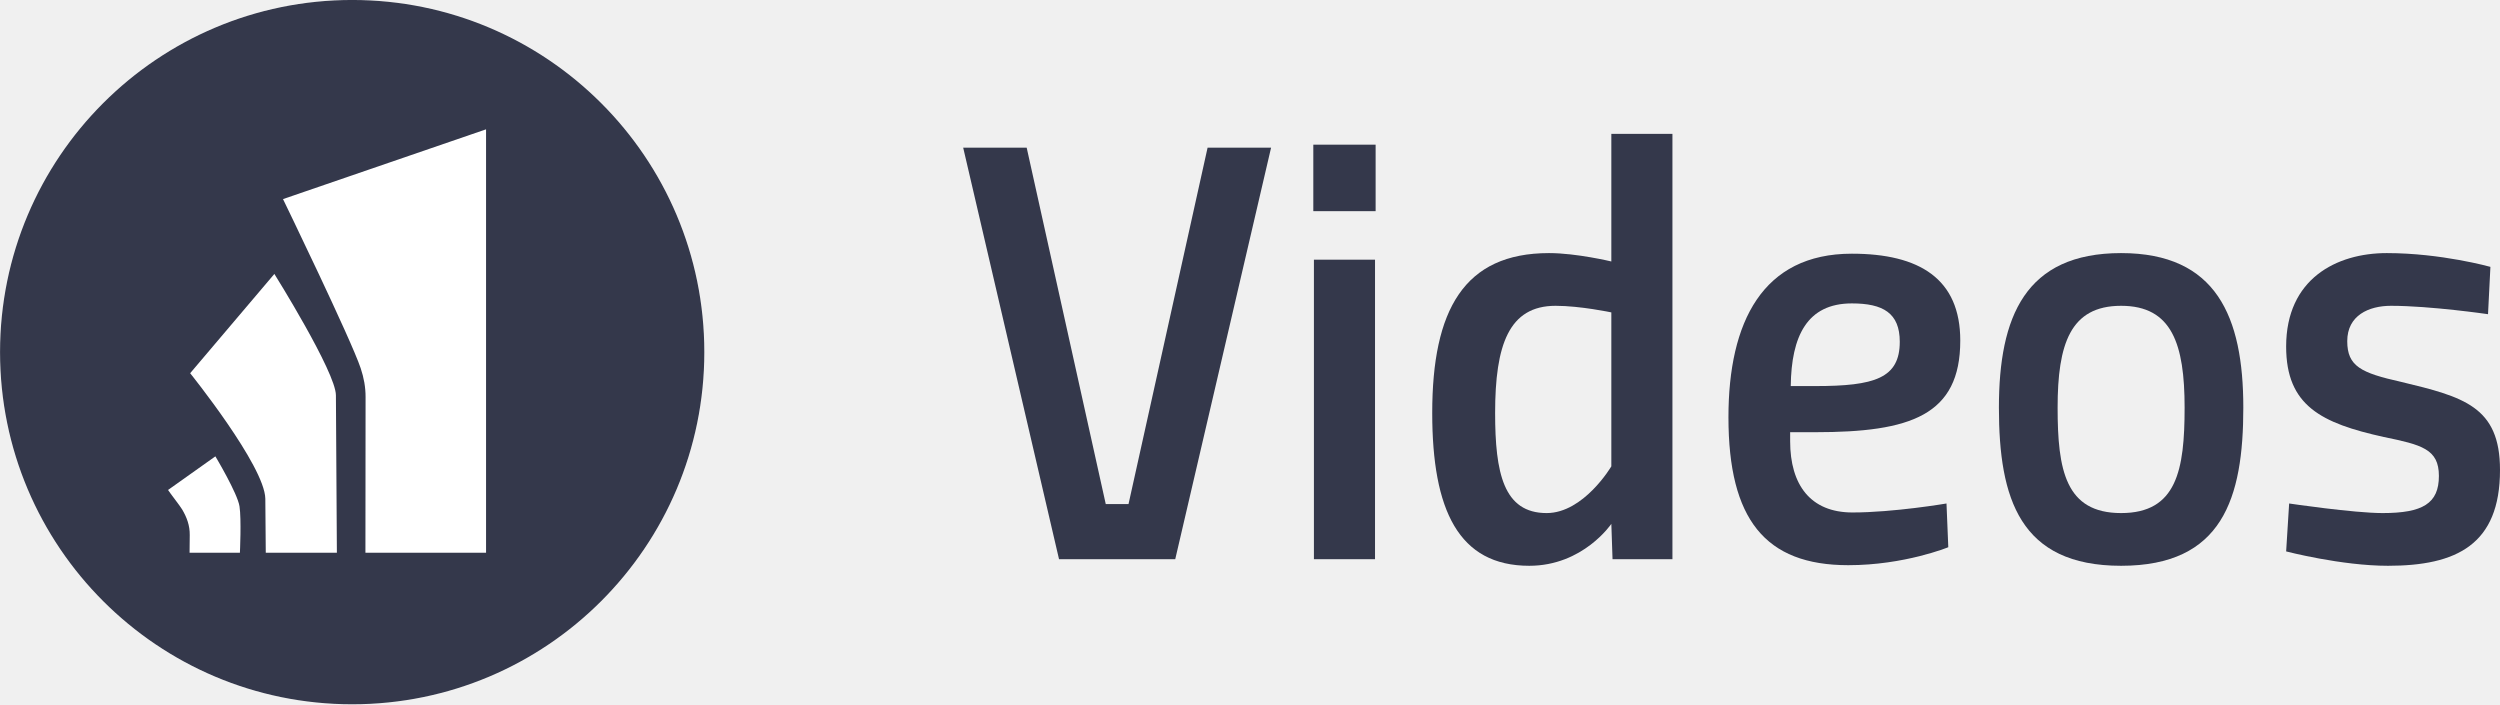
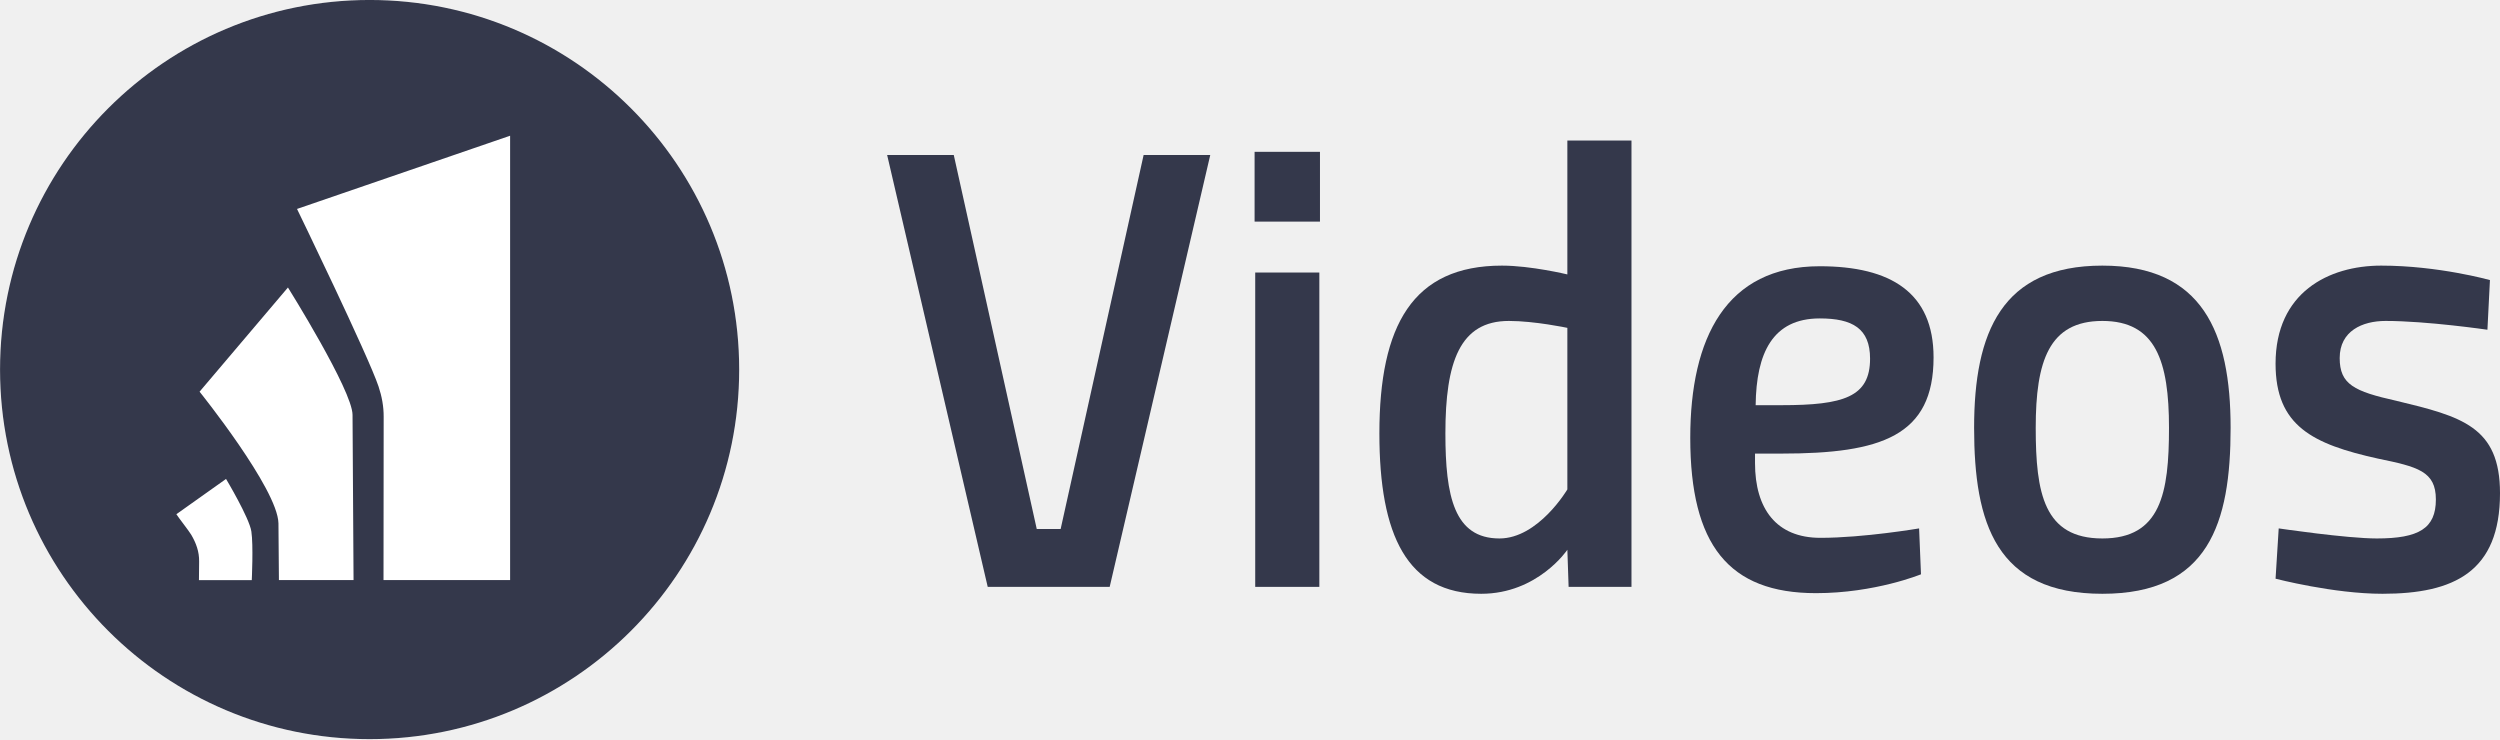
- <svg xmlns="http://www.w3.org/2000/svg" viewBox="1.3 -933.5 4173.4 1175.7">
+ <svg xmlns="http://www.w3.org/2000/svg" viewBox="1.3 -933.5 3976.6 1175.7">
  <g transform="translate(0.0,-934.2) scale(41.4769)">
    <circle cx="14.206" cy="14.19" r="14.173" fill="#ffffff" />
    <path d="m14.206.016C6.378.016.033,6.362.033,14.19s6.346,14.173,14.173,14.173,14.173-6.346,14.173-14.173S22.034.016,14.206.016Zm-4.52,22.248h-2.025s.004-.491.007-.709c.006-.385-.117-.714-.303-1.03-.087-.148-.492-.662-.57-.788l1.905-1.353s.892,1.49.971,2.013c.08.522.016,1.868.016,1.868Zm1.042-.001l-.018-2.178c-.028-1.321-3.025-5.047-3.025-5.047l3.389-3.996s2.477,3.959,2.477,4.885l.039,6.336h-2.862Zm8.866 0h-4.855l.006-6.26c.002-.405-.07-.784-.196-1.163-.384-1.157-3.127-6.81-3.127-6.81l8.172-2.808v17.042Z" fill="#34384b" />
  </g>
  <g fill="#34384b">
-     <g transform="translate(1592.2,0)">
+     <g transform="translate(1395.4,0)">
      <path d="M425 687 293 92H255L123 687H17L177 0H371L531 687Z" transform="translate(0.0,0.0) scale(1,-1)" />
      <path d="M61 0H163V500H61ZM60 581H164V692H60Z" transform="translate(541.5,0.0) scale(1,-1)" />
      <path d="M441 710H339V497C339 497 281 511 235 511C93 511 40 416 40 244C40 82 84 -11 202 -11C292 -11 339 59 339 59L341 0H441ZM339 155C339 155 293 77 231 77C159 77 145 144 145 244C145 358 168 423 246 423C287 423 339 412 339 412Z" transform="translate(760.0,0.0) scale(1,-1)" />
      <path d="M246 78C176 78 142 124 142 197V212H184C343 212 426 240 426 365C426 468 358 510 245 510C96 510 39 396 39 237C39 67 100 -10 239 -10C333 -10 406 20 406 20L403 93C403 93 315 78 246 78ZM143 289C144 372 170 427 245 427C297 427 325 411 325 363C325 302 283 289 184 289Z" transform="translate(1255.5,0.0) scale(1,-1)" />
      <path d="M243 511C83 511 39 405 39 253C39 101 74 -11 243 -11C412 -11 447 101 447 253C447 405 402 511 243 511ZM243 77C150 77 137 149 137 253C137 359 158 423 243 423C328 423 349 359 349 253C349 149 336 77 243 77Z" transform="translate(1707.0,0.0) scale(1,-1)" />
      <path d="M380 488C380 488 298 511 207 511C123 511 39 468 39 355C39 256 98 227 202 204C265 191 294 184 294 139C294 93 267 77 200 77C152 77 44 93 44 93L39 13C39 13 131 -11 209 -11C323 -11 396 24 396 149C396 255 335 271 231 296C164 311 141 322 141 364C141 407 177 423 214 423C280 423 376 409 376 409Z" transform="translate(2186.5,0.0) scale(1,-1)" />
    </g>
  </g>
</svg>
